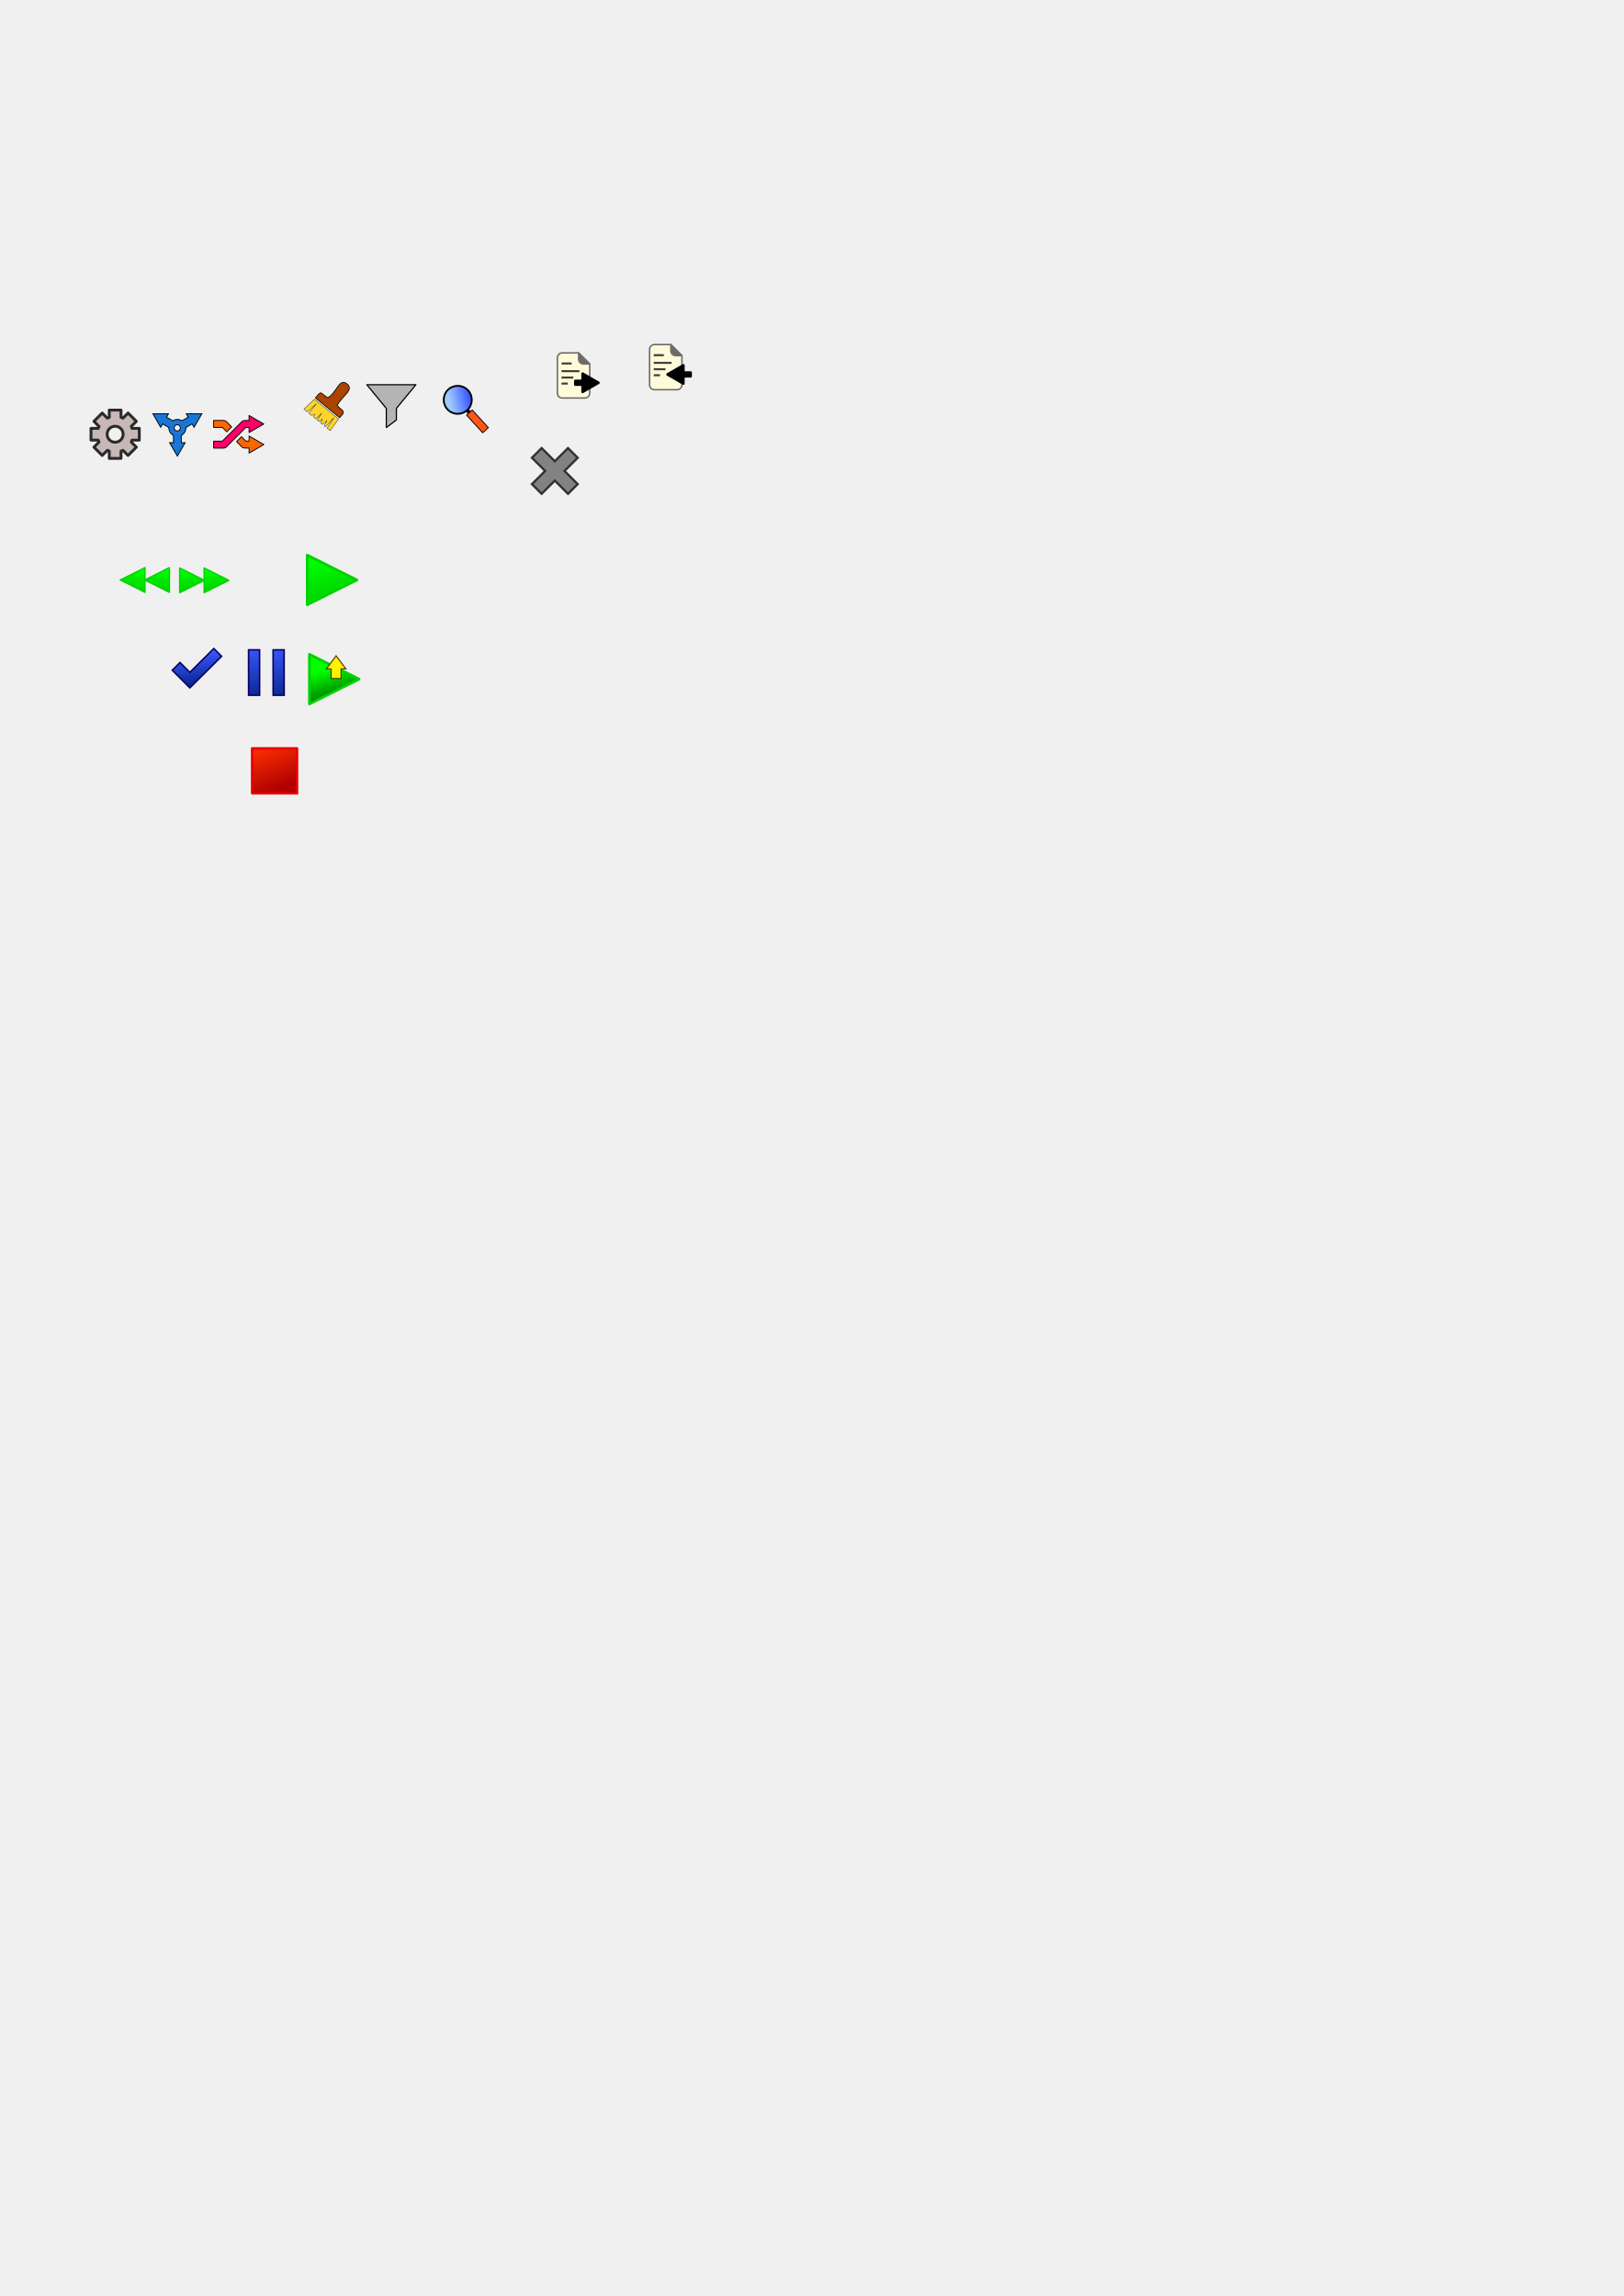
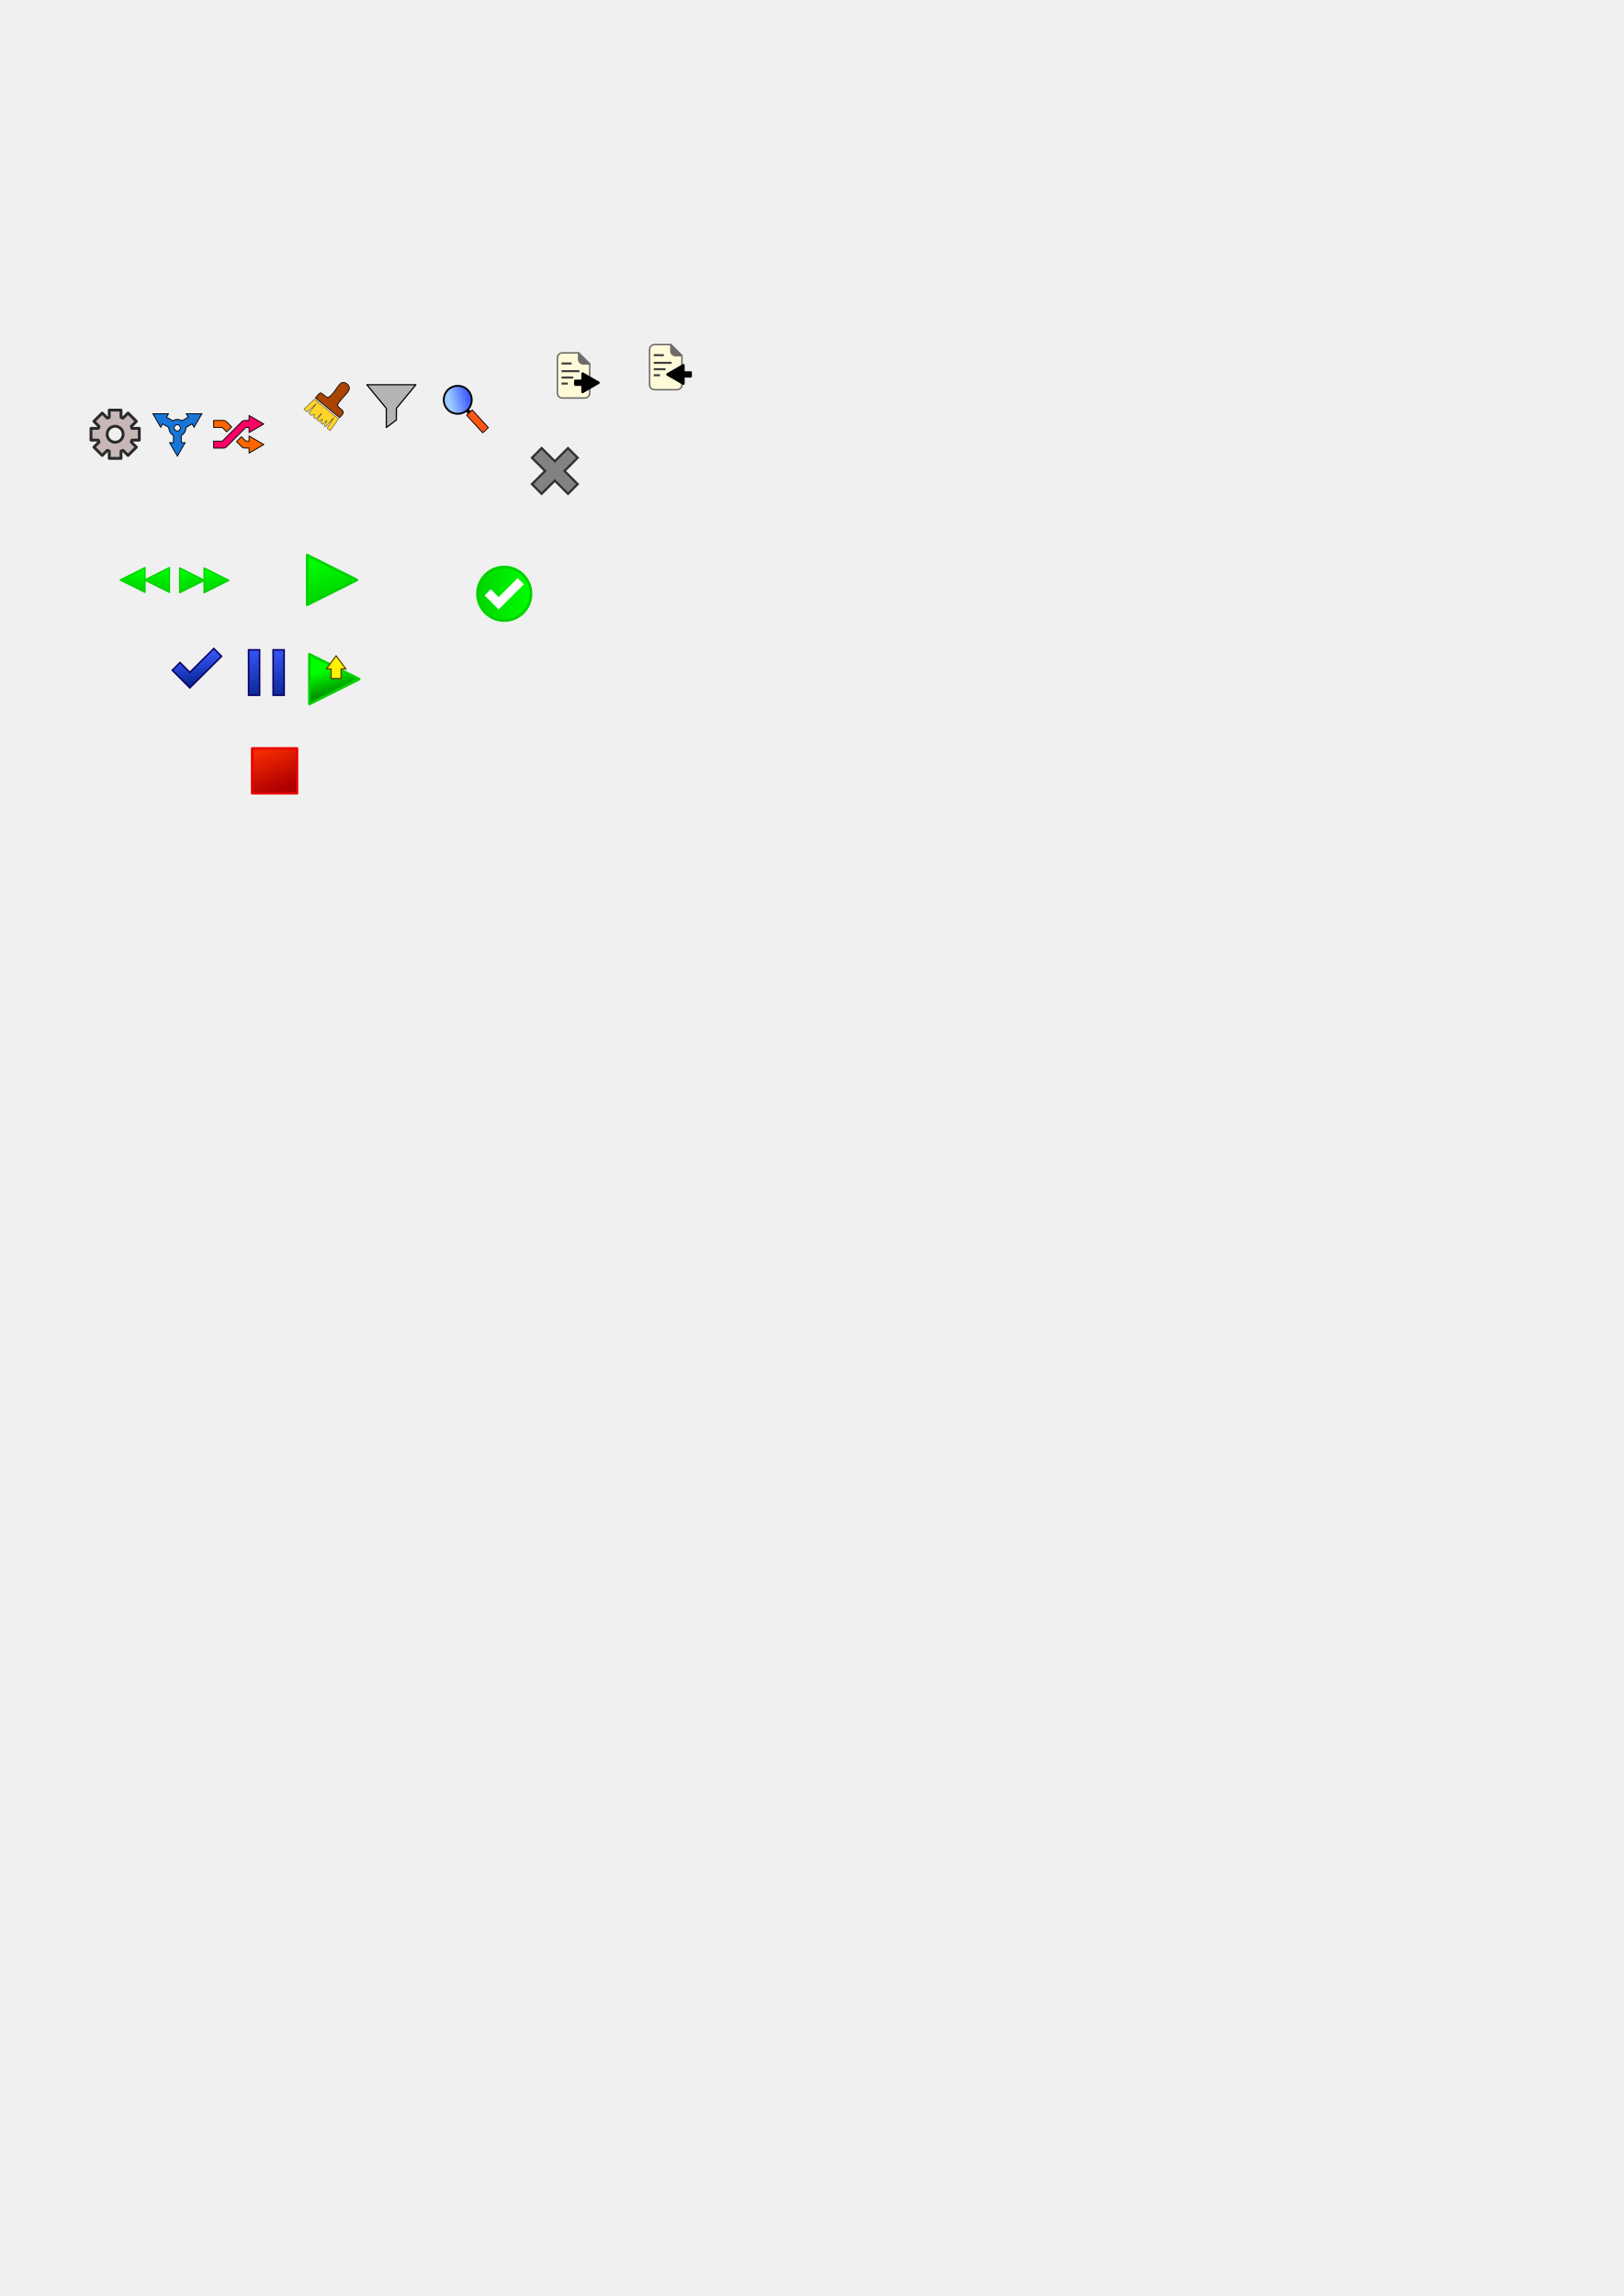
<svg xmlns="http://www.w3.org/2000/svg" xmlns:xlink="http://www.w3.org/1999/xlink" width="210mm" height="297mm" viewBox="0 0 744.094 1052.362" id="svg2" version="1.1">
  <defs id="defs4">
    <linearGradient id="linearGradient4553">
      <stop id="stop4787" offset="0" style="stop-color:#9fcaff;stop-opacity:1" />
      <stop id="stop4789" offset="1" style="stop-color:#3b5aff;stop-opacity:1" />
    </linearGradient>
    <linearGradient id="linearGradient9206">
      <stop style="stop-color:#af0000;stop-opacity:1" offset="0" id="stop9202" />
      <stop style="stop-color:#f72b00;stop-opacity:1" offset="1" id="stop9204" />
    </linearGradient>
    <marker orient="auto" refY="0.0" refX="0.0" id="marker8891" style="overflow:visible">
      <path id="path8889" d="M 5.77,0.0 L -2.88,5.0 L -2.88,-5.0 L 5.77,0.0 z " style="fill-rule:evenodd;stroke:#000000;stroke-width:1pt;stroke-opacity:1;fill:#000000;fill-opacity:1" transform="scale(0.2)" />
    </marker>
    <marker orient="auto" refY="0.0" refX="0.0" id="marker8259" style="overflow:visible">
      <path id="path8257" d="M 5.77,0.0 L -2.88,5.0 L -2.88,-5.0 L 5.77,0.0 z " style="fill-rule:evenodd;stroke:#000000;stroke-width:1pt;stroke-opacity:1;fill:#ffffff;fill-opacity:1" transform="scale(0.2)" />
    </marker>
    <marker style="overflow:visible" id="marker7383" refX="0.0" refY="0.0" orient="auto">
      <path transform="scale(0.2)" style="fill-rule:evenodd;stroke:#000000;stroke-width:1pt;stroke-opacity:1;fill:#000000;fill-opacity:1" d="M 5.77,0.0 L -2.88,5.0 L -2.88,-5.0 L 5.77,0.0 z " id="path7381" />
    </marker>
    <marker orient="auto" refY="0.0" refX="0.0" id="TriangleOutM" style="overflow:visible">
      <path id="path4648" d="M 5.77,0.0 L -2.88,5.0 L -2.88,-5.0 L 5.77,0.0 z " style="fill-rule:evenodd;stroke:#000000;stroke-width:1pt;stroke-opacity:1;fill:#000000;fill-opacity:1" transform="scale(0.4)" />
    </marker>
    <marker orient="auto" refY="0.0" refX="0.0" id="Arrow2Send" style="overflow:visible;">
      <path id="path4536" style="fill-rule:evenodd;stroke-width:0.625;stroke-linejoin:round;stroke:#000000;stroke-opacity:1;fill:#000000;fill-opacity:1" d="M 8.719,4.034 L -2.207,0.016 L 8.719,-4.002 C 6.973,-1.63 6.983,1.616 8.719,4.034 z " transform="scale(0.3) rotate(180) translate(-2.3,0)" />
    </marker>
    <marker orient="auto" refY="0.0" refX="0.0" id="TriangleOutL" style="overflow:visible">
      <path id="path4645" d="M 5.77,0.0 L -2.88,5.0 L -2.88,-5.0 L 5.77,0.0 z " style="fill-rule:evenodd;stroke:#000000;stroke-width:1pt;stroke-opacity:1;fill:#000000;fill-opacity:1" transform="scale(0.8)" />
    </marker>
    <marker orient="auto" refY="0.0" refX="0.0" id="Arrow1Lend" style="overflow:visible;">
      <path id="path4506" d="M 0.0,0.0 L 5.0,-5.0 L -12.5,0.0 L 5.0,5.0 L 0.0,0.0 z " style="fill-rule:evenodd;stroke:#000000;stroke-width:1pt;stroke-opacity:1;fill:#000000;fill-opacity:1" transform="scale(0.8) rotate(180) translate(12.5,0)" />
    </marker>
    <linearGradient id="linearGradient4553-3">
      <stop style="stop-color:#001e81;stop-opacity:1" offset="0" id="stop4549" />
      <stop style="stop-color:#3b5aff;stop-opacity:1" offset="1" id="stop4551" />
    </linearGradient>
    <linearGradient id="linearGradient4154">
      <stop id="stop4156" offset="0" style="stop-color:#008500;stop-opacity:1" />
      <stop id="stop4158" offset="1" style="stop-color:#00ff00;stop-opacity:1" />
    </linearGradient>
    <linearGradient id="linearGradient4139">
      <stop style="stop-color:#00d500;stop-opacity:1" offset="0" id="stop4141" />
      <stop style="stop-color:#00ff00;stop-opacity:1" offset="1" id="stop4143" />
    </linearGradient>
    <linearGradient xlink:href="#linearGradient4139" id="linearGradient4145" x1="160.114" y1="268.989" x2="147.573" y2="229.593" gradientUnits="userSpaceOnUse" gradientTransform="matrix(0.5120233,0,0,0.4427551,68.3555,154.7692)" />
    <linearGradient xlink:href="#linearGradient4154" id="linearGradient4149" gradientUnits="userSpaceOnUse" gradientTransform="matrix(0.5120233,0,0,0.4427551,69.36565,200.2261)" x1="160.114" y1="268.989" x2="151.147" y2="242.802" />
    <linearGradient xlink:href="#linearGradient4139" id="linearGradient4145-3" x1="160.114" y1="268.989" x2="147.573" y2="229.593" gradientUnits="userSpaceOnUse" gradientTransform="matrix(0.2553283,0,0,0.2207867,46.23568,210.4596)" />
    <linearGradient xlink:href="#linearGradient4139" id="linearGradient4506" gradientUnits="userSpaceOnUse" gradientTransform="matrix(0.2553283,0,0,0.2207867,57.42415,210.4596)" x1="160.114" y1="268.989" x2="147.573" y2="229.593" />
    <linearGradient xlink:href="#linearGradient4139" id="linearGradient4530" gradientUnits="userSpaceOnUse" gradientTransform="matrix(0.2553283,0,0,0.2207867,46.23568,210.4596)" x1="160.114" y1="268.989" x2="147.573" y2="229.593" />
    <linearGradient xlink:href="#linearGradient4139" id="linearGradient4532" gradientUnits="userSpaceOnUse" gradientTransform="matrix(0.2553283,0,0,0.2207867,57.42415,210.4596)" x1="160.114" y1="268.989" x2="147.573" y2="229.593" />
    <linearGradient xlink:href="#linearGradient4553-3" id="linearGradient4555" x1="93.256" y1="318.698" x2="88.563" y2="292.844" gradientUnits="userSpaceOnUse" gradientTransform="matrix(0.5844717,0,0,0.5844717,38.46855,128.3245)" />
    <linearGradient xlink:href="#linearGradient9206" id="linearGradient9208" x1="110.156" y1="350.292" x2="101.719" y2="328.729" gradientUnits="userSpaceOnUse" gradientTransform="matrix(0.8526704,0,0,0.8526704,33.40781,63.22514)" />
    <linearGradient xlink:href="#linearGradient4553-3" id="linearGradient986" gradientUnits="userSpaceOnUse" gradientTransform="matrix(0.4118207,-0.414742,0.414742,0.4118207,40.9733,215.4481)" x1="78.888" y1="327.77" x2="105.325" y2="287.189" />
    <linearGradient xlink:href="#linearGradient4553-3" id="linearGradient988" gradientUnits="userSpaceOnUse" gradientTransform="matrix(0.4118207,-0.414742,0.414742,0.4118207,52.2233,215.4481)" x1="78.888" y1="327.77" x2="105.325" y2="287.189" />
    <linearGradient xlink:href="#linearGradient4553" id="linearGradient4743" x1="210.881" y1="178.202" x2="217.791" y2="182.069" gradientUnits="userSpaceOnUse" />
+     <linearGradient xlink:href="#linearGradient4139" id="linearGradient1024" x1="193.281" y1="258.193" x2="219.051" y2="258.193" gradientUnits="userSpaceOnUse" gradientTransform="translate(24.94946,13.59991)" />
  </defs>
  <g id="layer1">
    <path style="fill:url(#linearGradient4145);fill-opacity:1;stroke:#00d200;stroke-width:1.19;stroke-linejoin:round;stroke-miterlimit:4;stroke-dasharray:none;stroke-opacity:1" d="m 140.767,254.41 22.81,11.405 -22.81,11.405 z" id="rect4136" />
    <path id="path4147" d="m 141.777,299.867 22.81,11.405 -22.81,11.405 z" style="fill:url(#linearGradient4149);fill-opacity:1;stroke:#00d200;stroke-width:1.19;stroke-linejoin:round;stroke-miterlimit:4;stroke-dasharray:none;stroke-opacity:1" />
    <path style="fill:#fff300;fill-opacity:1;stroke:#5a3300;stroke-width:0.501;stroke-linejoin:miter;stroke-miterlimit:4;stroke-dasharray:none;stroke-opacity:1" d="m 151.764,306.598 -2.208,0 4.477,-6.013 4.477,6.013 -2.208,0 0,4.394 -4.537,0 z" id="rect4151" />
    <g id="g4518">
      <rect y="254.274" x="81.901" height="23.438" width="23.438" id="rect4508" style="fill:none;fill-opacity:1;stroke:#000000;stroke-width:0;stroke-miterlimit:4;stroke-dasharray:none;stroke-opacity:1" />
      <g transform="translate(-0.00575291,0.1580596)" id="g4512">
        <path style="fill:url(#linearGradient4145-3);fill-opacity:1;stroke:#00d200;stroke-width:0.594;stroke-linejoin:round;stroke-miterlimit:4;stroke-dasharray:none;stroke-opacity:1" d="m 82.345,260.147 11.374,5.687 -11.374,5.687 z" id="rect4136-5" />
        <path id="path4504" d="m 93.533,260.147 11.374,5.687 -11.374,5.687 z" style="fill:url(#linearGradient4506);fill-opacity:1;stroke:#00d200;stroke-width:0.594;stroke-linejoin:round;stroke-miterlimit:4;stroke-dasharray:none;stroke-opacity:1" />
      </g>
    </g>
    <g id="g4528" transform="matrix(-1,0,0,1,159.9782,-0.1657281)">
      <rect style="fill:none;fill-opacity:1;stroke:#000000;stroke-width:0;stroke-miterlimit:4;stroke-dasharray:none;stroke-opacity:1" id="rect4520" width="23.438" height="23.438" x="81.901" y="254.274" />
      <g id="g4526" transform="translate(-0.00575291,0.1580596)">
        <path id="path4522" d="m 82.345,260.147 11.374,5.687 -11.374,5.687 z" style="fill:url(#linearGradient4530);fill-opacity:1;stroke:#00d200;stroke-width:0.594;stroke-linejoin:round;stroke-miterlimit:4;stroke-dasharray:none;stroke-opacity:1" />
        <path style="fill:url(#linearGradient4532);fill-opacity:1;stroke:#00d200;stroke-width:0.594;stroke-linejoin:round;stroke-miterlimit:4;stroke-dasharray:none;stroke-opacity:1" d="m 93.533,260.147 11.374,5.687 -11.374,5.687 z" id="path4524" />
      </g>
    </g>
    <g id="g4610">
      <rect transform="scale(-1,1)" y="294.546" x="-101.965" height="23.438" width="23.438" id="rect4576" style="fill:none;fill-opacity:1;stroke:#000000;stroke-width:0;stroke-miterlimit:4;stroke-dasharray:none;stroke-opacity:1" />
      <path id="rect4534" d="m 78.936,307.194 8.062,8.104 14.558,-14.483 -3.565,-3.583 -10.987,10.93 -4.497,-4.52 z" style="fill:url(#linearGradient4555);fill-opacity:1;stroke:#090061;stroke-width:0.696;stroke-miterlimit:4;stroke-dasharray:none;stroke-opacity:1" />
    </g>
    <g id="g9140" />
    <g id="g9243" transform="translate(45.46875,-139.6875)">
      <rect transform="scale(-1,1)" y="327.018" x="-75.66" height="23.438" width="23.438" id="rect4576-3" style="fill:none;fill-opacity:1;stroke:#000000;stroke-width:0;stroke-miterlimit:4;stroke-dasharray:none;stroke-opacity:1" />
      <g transform="matrix(0.8479,0,0,0.8479,9.72539,52.05552)" id="g9172">
        <g id="g9075" style="fill:#ff0066;stroke:#000000;stroke-width:0.469;stroke-miterlimit:4;stroke-dasharray:none;stroke-opacity:1" transform="translate(-73.5833,3.646019)">
          <path style="color:#000000;font-style:normal;font-variant:normal;font-weight:normal;font-stretch:normal;font-size:medium;line-height:normal;font-family:sans-serif;font-variant-ligatures:normal;font-variant-position:normal;font-variant-caps:normal;font-variant-numeric:normal;font-variant-alternates:normal;font-feature-settings:normal;text-indent:0;text-align:start;text-decoration:none;text-decoration-line:none;text-decoration-style:solid;text-decoration-color:#000000;letter-spacing:normal;word-spacing:normal;text-transform:none;writing-mode:lr-tb;direction:ltr;text-orientation:mixed;dominant-baseline:auto;baseline-shift:baseline;text-anchor:start;white-space:normal;shape-padding:0;clip-rule:nonzero;display:inline;overflow:visible;visibility:visible;opacity:1;isolation:auto;mix-blend-mode:normal;color-interpolation:sRGB;color-interpolation-filters:linearRGB;solid-color:#000000;solid-opacity:1;vector-effect:none;fill:#ff0066;fill-opacity:1;fill-rule:nonzero;stroke:#000000;stroke-width:0.5;stroke-linecap:butt;stroke-linejoin:round;stroke-miterlimit:4;stroke-dasharray:none;stroke-dashoffset:0;stroke-opacity:1;color-rendering:auto;image-rendering:auto;shape-rendering:auto;text-rendering:auto;enable-background:accumulate" d="m 152.637,345.91 v 2.924 h -2.688 a 2,2 0 0 0 -1.412,0.584 l -11.305,11.305 h -5.004 v 4 h 5.834 a 2,2 0 0 0 1.414,-0.588 l 11.303,-11.301 h 1.857 v 2.924 l 8.52,-4.924 -0.799,-0.461 z" transform="scale(0.9375)" id="path8771" />
        </g>
        <g id="g9136" transform="matrix(1,0,0,-1,-73.5833,672.5679)" style="fill:#ff6600;stroke:#000000;stroke-width:0.469;stroke-miterlimit:4;stroke-dasharray:none;stroke-opacity:1">
          <path style="color:#000000;font-style:normal;font-variant:normal;font-weight:normal;font-stretch:normal;font-size:medium;line-height:normal;font-family:sans-serif;font-variant-ligatures:normal;font-variant-position:normal;font-variant-caps:normal;font-variant-numeric:normal;font-variant-alternates:normal;font-feature-settings:normal;text-indent:0;text-align:start;text-decoration:none;text-decoration-line:none;text-decoration-style:solid;text-decoration-color:#000000;letter-spacing:normal;word-spacing:normal;text-transform:none;writing-mode:lr-tb;direction:ltr;text-orientation:mixed;dominant-baseline:auto;baseline-shift:baseline;text-anchor:start;white-space:normal;shape-padding:0;clip-rule:nonzero;display:inline;overflow:visible;visibility:visible;opacity:1;isolation:auto;mix-blend-mode:normal;color-interpolation:sRGB;color-interpolation-filters:linearRGB;solid-color:#000000;solid-opacity:1;vector-effect:none;fill:#ff6600;fill-opacity:1;fill-rule:nonzero;stroke:#000000;stroke-width:0.5;stroke-linecap:butt;stroke-linejoin:round;stroke-miterlimit:4;stroke-dasharray:none;stroke-dashoffset:0;stroke-opacity:1;color-rendering:auto;image-rendering:auto;shape-rendering:auto;text-rendering:auto;enable-background:accumulate" d="m 132.229,348.795 v 4 h 5.004 l 2.549,2.549 2.83,-2.828 -3.135,-3.133 a 2,2 0 0 0 -1.414,-0.588 z m 20.408,8.965 v 2.924 h -1.857 l -2.512,-2.512 -2.828,2.83 3.098,3.098 a 2,2 0 0 0 1.412,0.584 h 2.688 v 2.924 l 7.721,-4.463 0.799,-0.461 z" transform="matrix(0.9375,0,0,-0.9375,0,668.9219)" id="path9134" />
        </g>
        <g id="g9163" transform="translate(-73.5833,3.646019)" />
      </g>
    </g>
    <g id="g9157" style="stroke:none;stroke-opacity:0.318;fill:#000000;fill-opacity:0.318" />
    <g id="g9234">
      <rect y="343.023" x="115.544" height="20.584" width="20.584" id="rect9200" style="fill:url(#linearGradient9208);fill-opacity:1;stroke:#e80000;stroke-width:1.119;stroke-linecap:square;stroke-linejoin:round;stroke-miterlimit:4;stroke-dasharray:none;stroke-opacity:1" />
      <rect transform="scale(-1,1)" y="341.597" x="-137.555" height="23.438" width="23.438" id="rect4576-3-6" style="fill:none;fill-opacity:1;stroke:#000000;stroke-width:0;stroke-miterlimit:4;stroke-dasharray:none;stroke-opacity:1" />
    </g>
    <path style="fill:#c8b7b7;fill-opacity:1;stroke:#2a2a2a;stroke-width:1.312;stroke-linecap:square;stroke-linejoin:round;stroke-miterlimit:4;stroke-dasharray:none;stroke-opacity:1" d="m 43.04,193.11 2.347,2.347 c -0.137,0.287 -0.257,0.581 -0.36,0.882 l -3.323,1e-5 2e-6,5.383 h 3.319 c 0.103,0.302 0.223,0.598 0.36,0.886 l -2.342,2.342 3.806,3.806 2.354,-2.354 c 0.284,0.139 0.576,0.262 0.874,0.368 l 4e-6,3.323 h 5.383 l 2e-6,-3.323 c 0.301,-0.102 0.596,-0.222 0.883,-0.359 l 2.345,2.345 3.806,-3.806 -2.347,-2.347 c 0.137,-0.287 0.257,-0.581 0.36,-0.882 h 3.323 l 4e-6,-5.383 h -3.319 c -0.103,-0.302 -0.223,-0.598 -0.36,-0.886 l 2.342,-2.342 -3.806,-3.806 -2.354,2.354 c -0.284,-0.139 -0.576,-0.262 -0.874,-0.368 l 2e-6,-3.324 h -5.383 l -3e-6,3.324 c -0.301,0.102 -0.596,0.222 -0.883,0.359 l -2.345,-2.345 z m 7.134,3.329 c 1.431,-1.431 3.751,-1.431 5.182,0 1.431,1.431 1.431,3.751 -10e-7,5.182 -1.431,1.431 -3.751,1.431 -5.182,1e-5 -1.431,-1.431 -1.431,-3.751 1e-6,-5.182 z" id="rect9245" />
    <g transform="matrix(0.8479,0,0,0.8479,-32.04089,150.3032)" id="g4903" style="fill:#1848ab;fill-opacity:1" />
    <g id="g4939" transform="translate(18.28125,-115.3125)">
      <rect style="fill:none;fill-opacity:1;stroke:#000000;stroke-width:0;stroke-miterlimit:4;stroke-dasharray:none;stroke-opacity:1" id="rect4893" width="23.438" height="23.438" x="-74.722" y="302.643" transform="scale(-1,1)" />
      <path style="color:#000000;font-style:normal;font-variant:normal;font-weight:normal;font-stretch:normal;font-size:medium;line-height:normal;font-family:sans-serif;font-variant-ligatures:normal;font-variant-position:normal;font-variant-caps:normal;font-variant-numeric:normal;font-variant-alternates:normal;font-feature-settings:normal;text-indent:0;text-align:start;text-decoration:none;text-decoration-line:none;text-decoration-style:solid;text-decoration-color:#000000;letter-spacing:normal;word-spacing:normal;text-transform:none;writing-mode:lr-tb;direction:ltr;text-orientation:mixed;dominant-baseline:auto;baseline-shift:baseline;text-anchor:start;white-space:normal;shape-padding:0;clip-rule:nonzero;display:inline;overflow:visible;visibility:visible;opacity:1;isolation:auto;mix-blend-mode:normal;color-interpolation:sRGB;color-interpolation-filters:linearRGB;solid-color:#000000;solid-opacity:1;vector-effect:none;fill:#1876d8;fill-opacity:1;fill-rule:nonzero;stroke:#000000;stroke-width:0.398;stroke-linecap:butt;stroke-linejoin:miter;stroke-miterlimit:4;stroke-dasharray:none;stroke-dashoffset:0;stroke-opacity:1;color-rendering:auto;image-rendering:auto;shape-rendering:auto;text-rendering:auto;enable-background:accumulate" d="m 58.925,304.971 -7.141,0.004 3.567,6.178 0.894,-1.545 2.869,1.655 a 3.896,3.891 0 0 0 -0.005,0.181 3.896,3.891 0 0 0 2.109,3.457 v 3.307 h -1.787 l 3.574,6.174 3.572,-6.174 h -1.787 v -3.309 a 3.896,3.891 0 0 0 2.109,-3.455 3.896,3.891 0 0 0 -0.005,-0.183 l 2.867,-1.653 0.894,1.545 3.569,-6.178 -7.143,-0.004 0.894,1.545 -2.871,1.657 a 3.896,3.891 0 0 0 -2.1,-0.619 3.896,3.891 0 0 0 -2.098,0.617 l -2.873,-1.657 z m 4.034,5.008 a 1.436,1.436 0 0 1 1.436,1.436 1.436,1.436 0 0 1 -1.436,1.436 1.436,1.436 0 0 1 -1.436,-1.436 1.436,1.436 0 0 1 1.436,-1.436 z" id="path4841" />
    </g>
    <g id="g994" transform="translate(-81.53825,4.308932)">
      <rect style="fill:none;fill-opacity:1;stroke:#000000;stroke-width:0;stroke-miterlimit:4;stroke-dasharray:none;stroke-opacity:1" id="rect922" width="23.438" height="23.438" x="-215.323" y="292.225" transform="scale(-1,1)" />
      <g transform="translate(-7.327486,1.310476)" id="g984">
        <path style="fill:url(#linearGradient986);fill-opacity:1;stroke:#090061;stroke-width:0.696;stroke-miterlimit:4;stroke-dasharray:none;stroke-opacity:1" d="m 207.824,292.218 -5.055,0.005 0.015,20.826 h 5.06 c 0,0 -0.013,-13.887 -0.02,-20.831 z" id="path978" />
        <path id="path980" d="m 219.074,292.218 -5.055,0.005 0.015,20.826 h 5.06 c 0,0 -0.013,-13.887 -0.02,-20.831 z" style="fill:url(#linearGradient988);fill-opacity:1;stroke:#090061;stroke-width:0.696;stroke-miterlimit:4;stroke-dasharray:none;stroke-opacity:1" />
      </g>
    </g>
    <g id="g4665">
      <rect style="fill:none;fill-opacity:1;stroke:#000000;stroke-width:0;stroke-miterlimit:4;stroke-dasharray:none;stroke-opacity:1" id="rect4639" width="23.438" height="23.438" x="-191.066" y="174.428" transform="scale(-1,1)" />
      <path id="rect3785" d="m 168.112,176.335 8.924,10.85 v 8.774 l 4.621,-3.469 v -5.305 l 8.924,-10.85 z" style="fill:#b4b4b4;fill-opacity:1;stroke:#000000;stroke-width:0.551;stroke-linejoin:round;stroke-miterlimit:4;stroke-dasharray:none;stroke-opacity:1" />
    </g>
    <g id="g4729">
      <g transform="rotate(39.2855,152.948,187.3212)" id="g4723">
        <path style="fill:#ffd42a;fill-opacity:1;stroke:#000000;stroke-width:0.16;stroke-linejoin:round;stroke-miterlimit:4;stroke-dasharray:none;stroke-opacity:1" d="m 143.32,189.588 h 14.297 l 0.469,6.562 h -1.816 l -0.704,-5.625 -0.249,5.625 h -0.787 l -0.539,-2.693 -0.456,2.693 h -1.077 l -0.539,-1.875 -0.373,1.875 h -1.202 l -0.331,-3.75 -0.373,3.75 h -1.409 l -0.456,-1.336 -0.663,1.336 h -1.699 l -0.083,-5.552 -0.829,5.552 h -2.003 z" id="rect4686" />
        <path style="fill:#aa4400;fill-opacity:1;stroke:#000000;stroke-width:0.348;stroke-linejoin:round;stroke-miterlimit:4;stroke-dasharray:none;stroke-opacity:1" d="m 147.656,185.175 c -4.263,0.623 -4.336,-1.195 -4.336,3.641 h 14.297 c 0.626,-4.672 -1.22,-2.998 -4.336,-3.641 -1.279,-4.286 1.788,-10.585 -2.853,-10.49 -4.641,0.096 -0.99,5.895 -2.772,10.49 z" id="path4691" />
      </g>
      <rect transform="scale(-1,1)" y="174.567" x="-161.456" height="23.438" width="23.438" id="rect4701" style="fill:none;fill-opacity:1;stroke:#000000;stroke-width:0;stroke-miterlimit:4;stroke-dasharray:none;stroke-opacity:1" />
    </g>
    <g id="g4822">
      <g transform="matrix(0.851553,-0.7789016,0.7789016,0.851553,-112.6791,194.9167)" id="g4795">
        <rect style="fill:#000000;fill-opacity:1;stroke:#000000;stroke-width:0.348;stroke-linejoin:round;stroke-miterlimit:4;stroke-dasharray:none;stroke-opacity:1" id="rect4735" width="1.172" height="1.641" x="212.402" y="186.464" />
        <rect style="fill:#ff5515;fill-opacity:1;stroke:#000000;stroke-width:0.348;stroke-linejoin:round;stroke-miterlimit:4;stroke-dasharray:none;stroke-opacity:1" id="rect4733" width="3.047" height="9.492" x="211.465" y="187.987" />
        <circle style="fill:url(#linearGradient4743);fill-opacity:1;stroke:#000000;stroke-width:0.723;stroke-linejoin:round;stroke-miterlimit:4;stroke-dasharray:none;stroke-opacity:1" id="path4731" cx="212.988" cy="181.132" r="5.566" />
      </g>
      <rect transform="scale(-1,1)" y="175.779" x="-225.191" height="23.438" width="23.438" id="rect4797" style="fill:none;fill-opacity:1;stroke:#000000;stroke-width:0;stroke-miterlimit:4;stroke-dasharray:none;stroke-opacity:1" />
    </g>
    <g id="g5054">
      <rect transform="scale(-1,1)" y="156.56" x="-318.003" height="23.438" width="23.438" id="rect4964" style="fill:none;fill-opacity:1;stroke:#000000;stroke-width:0;stroke-miterlimit:4;stroke-dasharray:none;stroke-opacity:1" />
      <g id="g5022">
        <path id="path4952" d="m 299.923,157.94 h 7.492 l 5.093,5.052 v 13.392 c 0,1.238 -0.997,2.235 -2.235,2.235 h -10.35 c -1.238,0 -2.235,-0.997 -2.235,-2.235 v -16.21 c 0,-1.238 0.997,-2.235 2.235,-2.235 z" style="fill:#fffad8;fill-opacity:1;stroke:#696969;stroke-width:0.669;stroke-linejoin:round;stroke-miterlimit:4;stroke-dasharray:none;stroke-opacity:1" />
        <path id="path4954" d="m 307.418,157.94 v 2.855 c 0,1.238 0.998,2.236 2.236,2.236 h 2.855 z" style="fill:#736863;fill-opacity:1;stroke:#6e6e6e;stroke-width:0.669;stroke-linejoin:round;stroke-miterlimit:4;stroke-dasharray:none;stroke-opacity:1" />
        <path style="fill:none;stroke:#404040;stroke-width:0.938px;stroke-linecap:butt;stroke-linejoin:miter;stroke-opacity:1" d="M 299.59,162.792 H 303.75 v 0.059" id="path5008" />
        <path style="fill:none;stroke:#404040;stroke-width:0.938px;stroke-linecap:butt;stroke-linejoin:miter;stroke-opacity:1" d="m 299.59,166.308 h 8.203 v 0" id="path5010" />
        <path style="fill:none;stroke:#404040;stroke-width:0.938px;stroke-linecap:butt;stroke-linejoin:miter;stroke-opacity:1" d="m 299.59,169.237 h 5.391" id="path5012" />
        <path style="fill:none;stroke:#404040;stroke-width:0.938px;stroke-linecap:butt;stroke-linejoin:miter;stroke-opacity:1" d="m 299.59,171.991 h 2.871" id="path5014" />
      </g>
      <g id="g4960" transform="matrix(-1.522547,0,0,1.522547,684.4105,-93.9871)">
        <path style="color:#000000;font-style:normal;font-variant:normal;font-weight:normal;font-stretch:normal;font-size:medium;line-height:normal;font-family:sans-serif;font-variant-ligatures:normal;font-variant-position:normal;font-variant-caps:normal;font-variant-numeric:normal;font-variant-alternates:normal;font-feature-settings:normal;text-indent:0;text-align:start;text-decoration:none;text-decoration-line:none;text-decoration-style:solid;text-decoration-color:#000000;letter-spacing:normal;word-spacing:normal;text-transform:none;writing-mode:lr-tb;direction:ltr;text-orientation:mixed;dominant-baseline:auto;baseline-shift:baseline;text-anchor:start;white-space:normal;shape-padding:0;clip-rule:nonzero;display:inline;overflow:visible;visibility:visible;opacity:1;isolation:auto;mix-blend-mode:normal;color-interpolation:sRGB;color-interpolation-filters:linearRGB;solid-color:#000000;solid-opacity:1;vector-effect:none;fill:#000000;fill-opacity:1;fill-rule:nonzero;stroke:#000000;stroke-width:0.787;stroke-linecap:butt;stroke-linejoin:round;stroke-miterlimit:4;stroke-dasharray:none;stroke-dashoffset:0;stroke-opacity:1;color-rendering:auto;image-rendering:auto;shape-rendering:auto;text-rendering:auto;enable-background:accumulate" d="m 243.837,171.707 v 2.187 h -2.189 v 1.116 h 2.189 v 2.189 l 4.75,-2.747 -0.446,-0.258 z" id="path4958" />
      </g>
    </g>
    <g id="g5066">
      <rect style="fill:none;fill-opacity:1;stroke:#000000;stroke-width:0;stroke-miterlimit:4;stroke-dasharray:none;stroke-opacity:1" id="rect5024" width="23.438" height="23.438" x="-275.743" y="160.372" transform="scale(-1,1)" />
      <g transform="translate(-42.26068,3.811748)" id="g5038">
        <path style="fill:#fffad8;fill-opacity:1;stroke:#696969;stroke-width:0.669;stroke-linejoin:round;stroke-miterlimit:4;stroke-dasharray:none;stroke-opacity:1" d="m 299.923,157.94 h 7.492 l 5.093,5.052 v 13.392 c 0,1.238 -0.997,2.235 -2.235,2.235 h -10.35 c -1.238,0 -2.235,-0.997 -2.235,-2.235 v -16.21 c 0,-1.238 0.997,-2.235 2.235,-2.235 z" id="path5026" />
        <path style="fill:#736863;fill-opacity:1;stroke:#6e6e6e;stroke-width:0.669;stroke-linejoin:round;stroke-miterlimit:4;stroke-dasharray:none;stroke-opacity:1" d="m 307.418,157.94 v 2.855 c 0,1.238 0.998,2.236 2.236,2.236 h 2.855 z" id="path5028" />
        <path id="path5030" d="M 299.59,162.792 H 303.75 v 0.059" style="fill:none;stroke:#404040;stroke-width:0.938px;stroke-linecap:butt;stroke-linejoin:miter;stroke-opacity:1" />
        <path id="path5032" d="m 299.59,166.308 h 8.203 v 0" style="fill:none;stroke:#404040;stroke-width:0.938px;stroke-linecap:butt;stroke-linejoin:miter;stroke-opacity:1" />
        <path id="path5034" d="m 299.59,169.237 h 5.391" style="fill:none;stroke:#404040;stroke-width:0.938px;stroke-linecap:butt;stroke-linejoin:miter;stroke-opacity:1" />
        <path id="path5036" d="m 299.59,171.991 h 2.871" style="fill:none;stroke:#404040;stroke-width:0.938px;stroke-linecap:butt;stroke-linejoin:miter;stroke-opacity:1" />
      </g>
      <g transform="matrix(1.522547,0,0,1.522547,-104.2559,-90.17535)" id="g5042">
        <path id="path5040" d="m 243.837,171.707 v 2.187 h -2.189 v 1.116 h 2.189 v 2.189 l 4.75,-2.747 -0.446,-0.258 z" style="color:#000000;font-style:normal;font-variant:normal;font-weight:normal;font-stretch:normal;font-size:medium;line-height:normal;font-family:sans-serif;font-variant-ligatures:normal;font-variant-position:normal;font-variant-caps:normal;font-variant-numeric:normal;font-variant-alternates:normal;font-feature-settings:normal;text-indent:0;text-align:start;text-decoration:none;text-decoration-line:none;text-decoration-style:solid;text-decoration-color:#000000;letter-spacing:normal;word-spacing:normal;text-transform:none;writing-mode:lr-tb;direction:ltr;text-orientation:mixed;dominant-baseline:auto;baseline-shift:baseline;text-anchor:start;white-space:normal;shape-padding:0;clip-rule:nonzero;display:inline;overflow:visible;visibility:visible;opacity:1;isolation:auto;mix-blend-mode:normal;color-interpolation:sRGB;color-interpolation-filters:linearRGB;solid-color:#000000;solid-opacity:1;vector-effect:none;fill:#000000;fill-opacity:1;fill-rule:nonzero;stroke:#000000;stroke-width:0.787;stroke-linecap:butt;stroke-linejoin:round;stroke-miterlimit:4;stroke-dasharray:none;stroke-dashoffset:0;stroke-opacity:1;color-rendering:auto;image-rendering:auto;shape-rendering:auto;text-rendering:auto;enable-background:accumulate" />
      </g>
    </g>
    <g id="g5110">
      <path id="path5082" d="m 248.216,205.376 -4.442,4.445 6.037,6.037 -6.037,6.041 4.442,4.439 6.041,-6.037 6.037,6.037 4.445,-4.439 -6.041,-6.041 6.041,-6.037 -4.445,-4.445 -6.037,6.041 z" style="color:#000000;font-style:normal;font-variant:normal;font-weight:normal;font-stretch:normal;font-size:medium;line-height:normal;font-family:sans-serif;font-variant-ligatures:normal;font-variant-position:normal;font-variant-caps:normal;font-variant-numeric:normal;font-variant-alternates:normal;font-feature-settings:normal;text-indent:0;text-align:start;text-decoration:none;text-decoration-line:none;text-decoration-style:solid;text-decoration-color:#000000;letter-spacing:normal;word-spacing:normal;text-transform:none;writing-mode:lr-tb;direction:ltr;text-orientation:mixed;dominant-baseline:auto;baseline-shift:baseline;text-anchor:start;white-space:normal;shape-padding:0;clip-rule:nonzero;display:inline;overflow:visible;visibility:visible;opacity:1;isolation:auto;mix-blend-mode:normal;color-interpolation:sRGB;color-interpolation-filters:linearRGB;solid-color:#000000;solid-opacity:1;vector-effect:none;fill:#828282;fill-opacity:1;fill-rule:nonzero;stroke:#313131;stroke-width:1.031;stroke-linecap:butt;stroke-linejoin:miter;stroke-miterlimit:4;stroke-dasharray:none;stroke-dashoffset:0;stroke-opacity:1;color-rendering:auto;image-rendering:auto;shape-rendering:auto;text-rendering:auto;enable-background:accumulate" />
      <rect style="fill:none;fill-opacity:1;stroke:#000000;stroke-width:0;stroke-miterlimit:4;stroke-dasharray:none;stroke-opacity:1" id="rect5097" width="23.438" height="23.438" x="-265.975" y="204.139" transform="scale(-1,1)" />
    </g>
+     <g id="g1054">
+       <g transform="translate(-0.03327942,0.3648071)" id="g1038">
+         <circle style="opacity:1;fill:url(#linearGradient1024);fill-opacity:1;stroke:#00d200;stroke-width:1.242;stroke-linecap:square;stroke-linejoin:miter;stroke-miterlimit:4;stroke-dasharray:1.242, 1.242;stroke-dashoffset:0;stroke-opacity:1" id="path1016" cx="231.115" cy="271.793" r="12.264" />
+         <path id="path1028" d="m 222.126,272.532 6.408,6.441 11.571,-11.512 -2.834,-2.848 -8.733,8.688 -3.575,-3.593 z" style="fill:#ffffff;fill-opacity:1;stroke:none;stroke-width:0.553;stroke-miterlimit:4;stroke-dasharray:none;stroke-opacity:1" />
+       </g>
+       <rect style="fill:none;fill-opacity:1;stroke:#000000;stroke-width:0;stroke-miterlimit:4;stroke-dasharray:none;stroke-opacity:1" id="rect1040" width="30" height="30" x="-246.082" y="257.158" transform="scale(-1,1)" />
+     </g>
  </g>
</svg>
